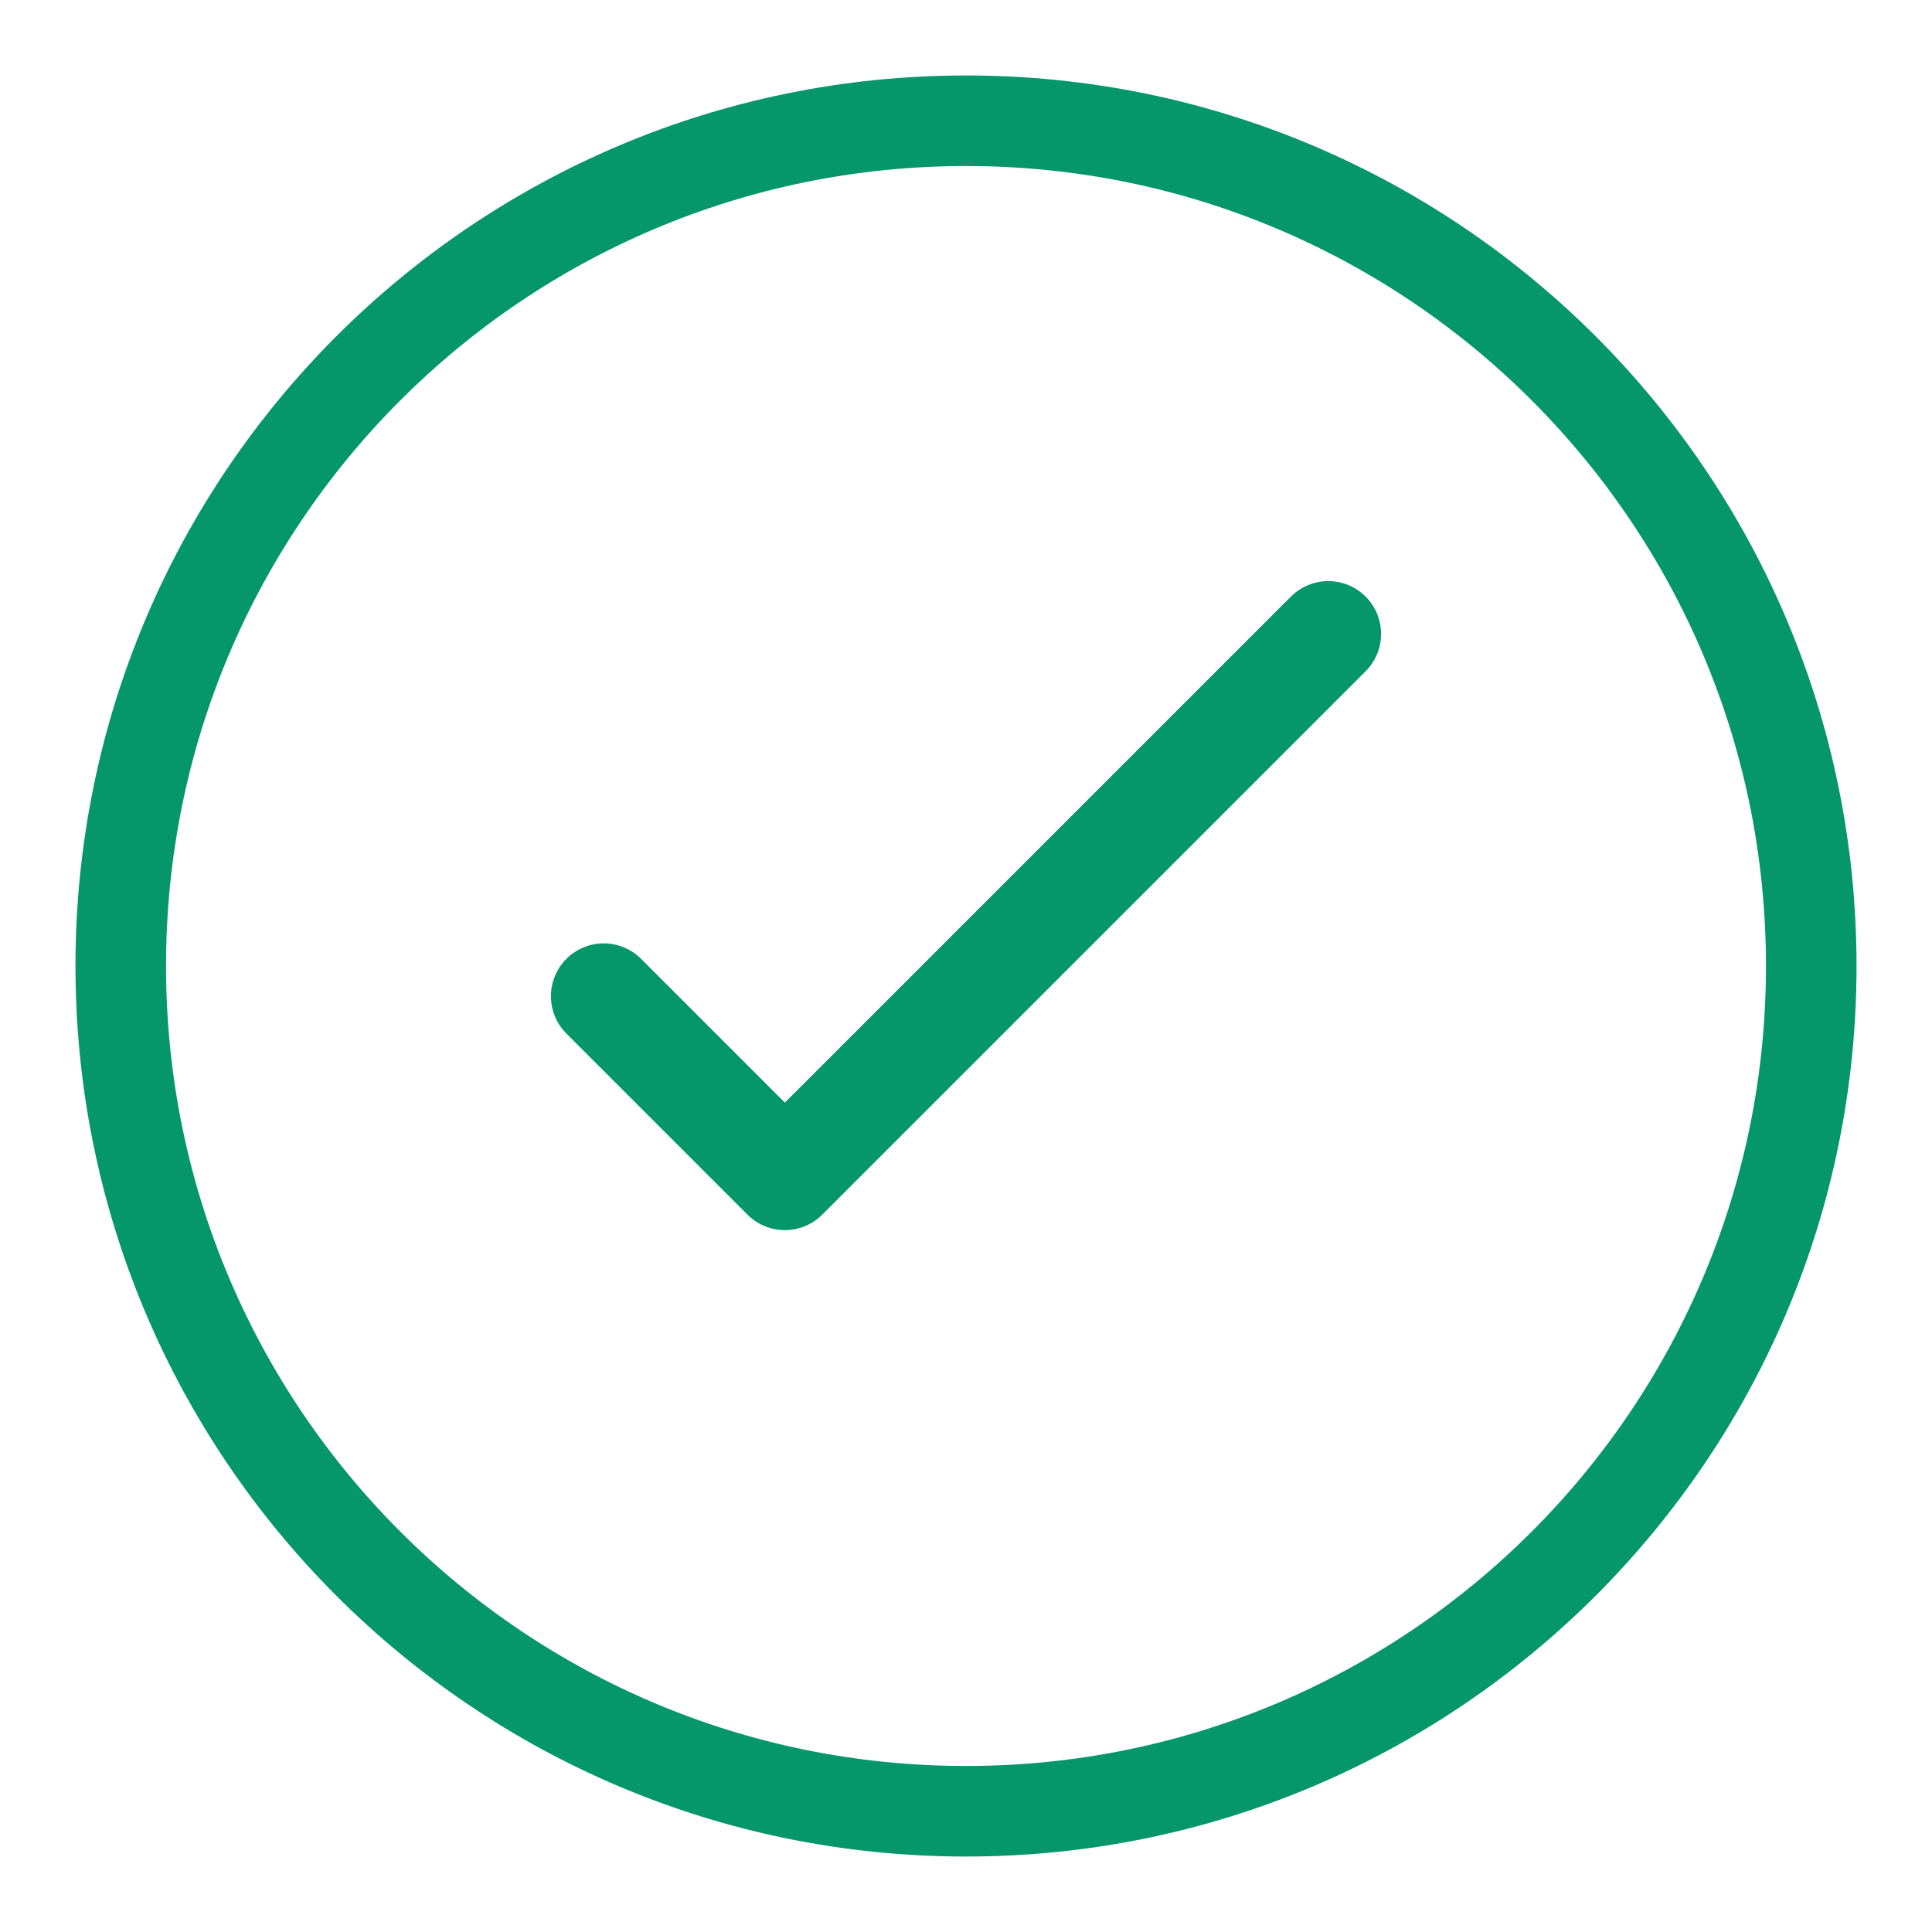
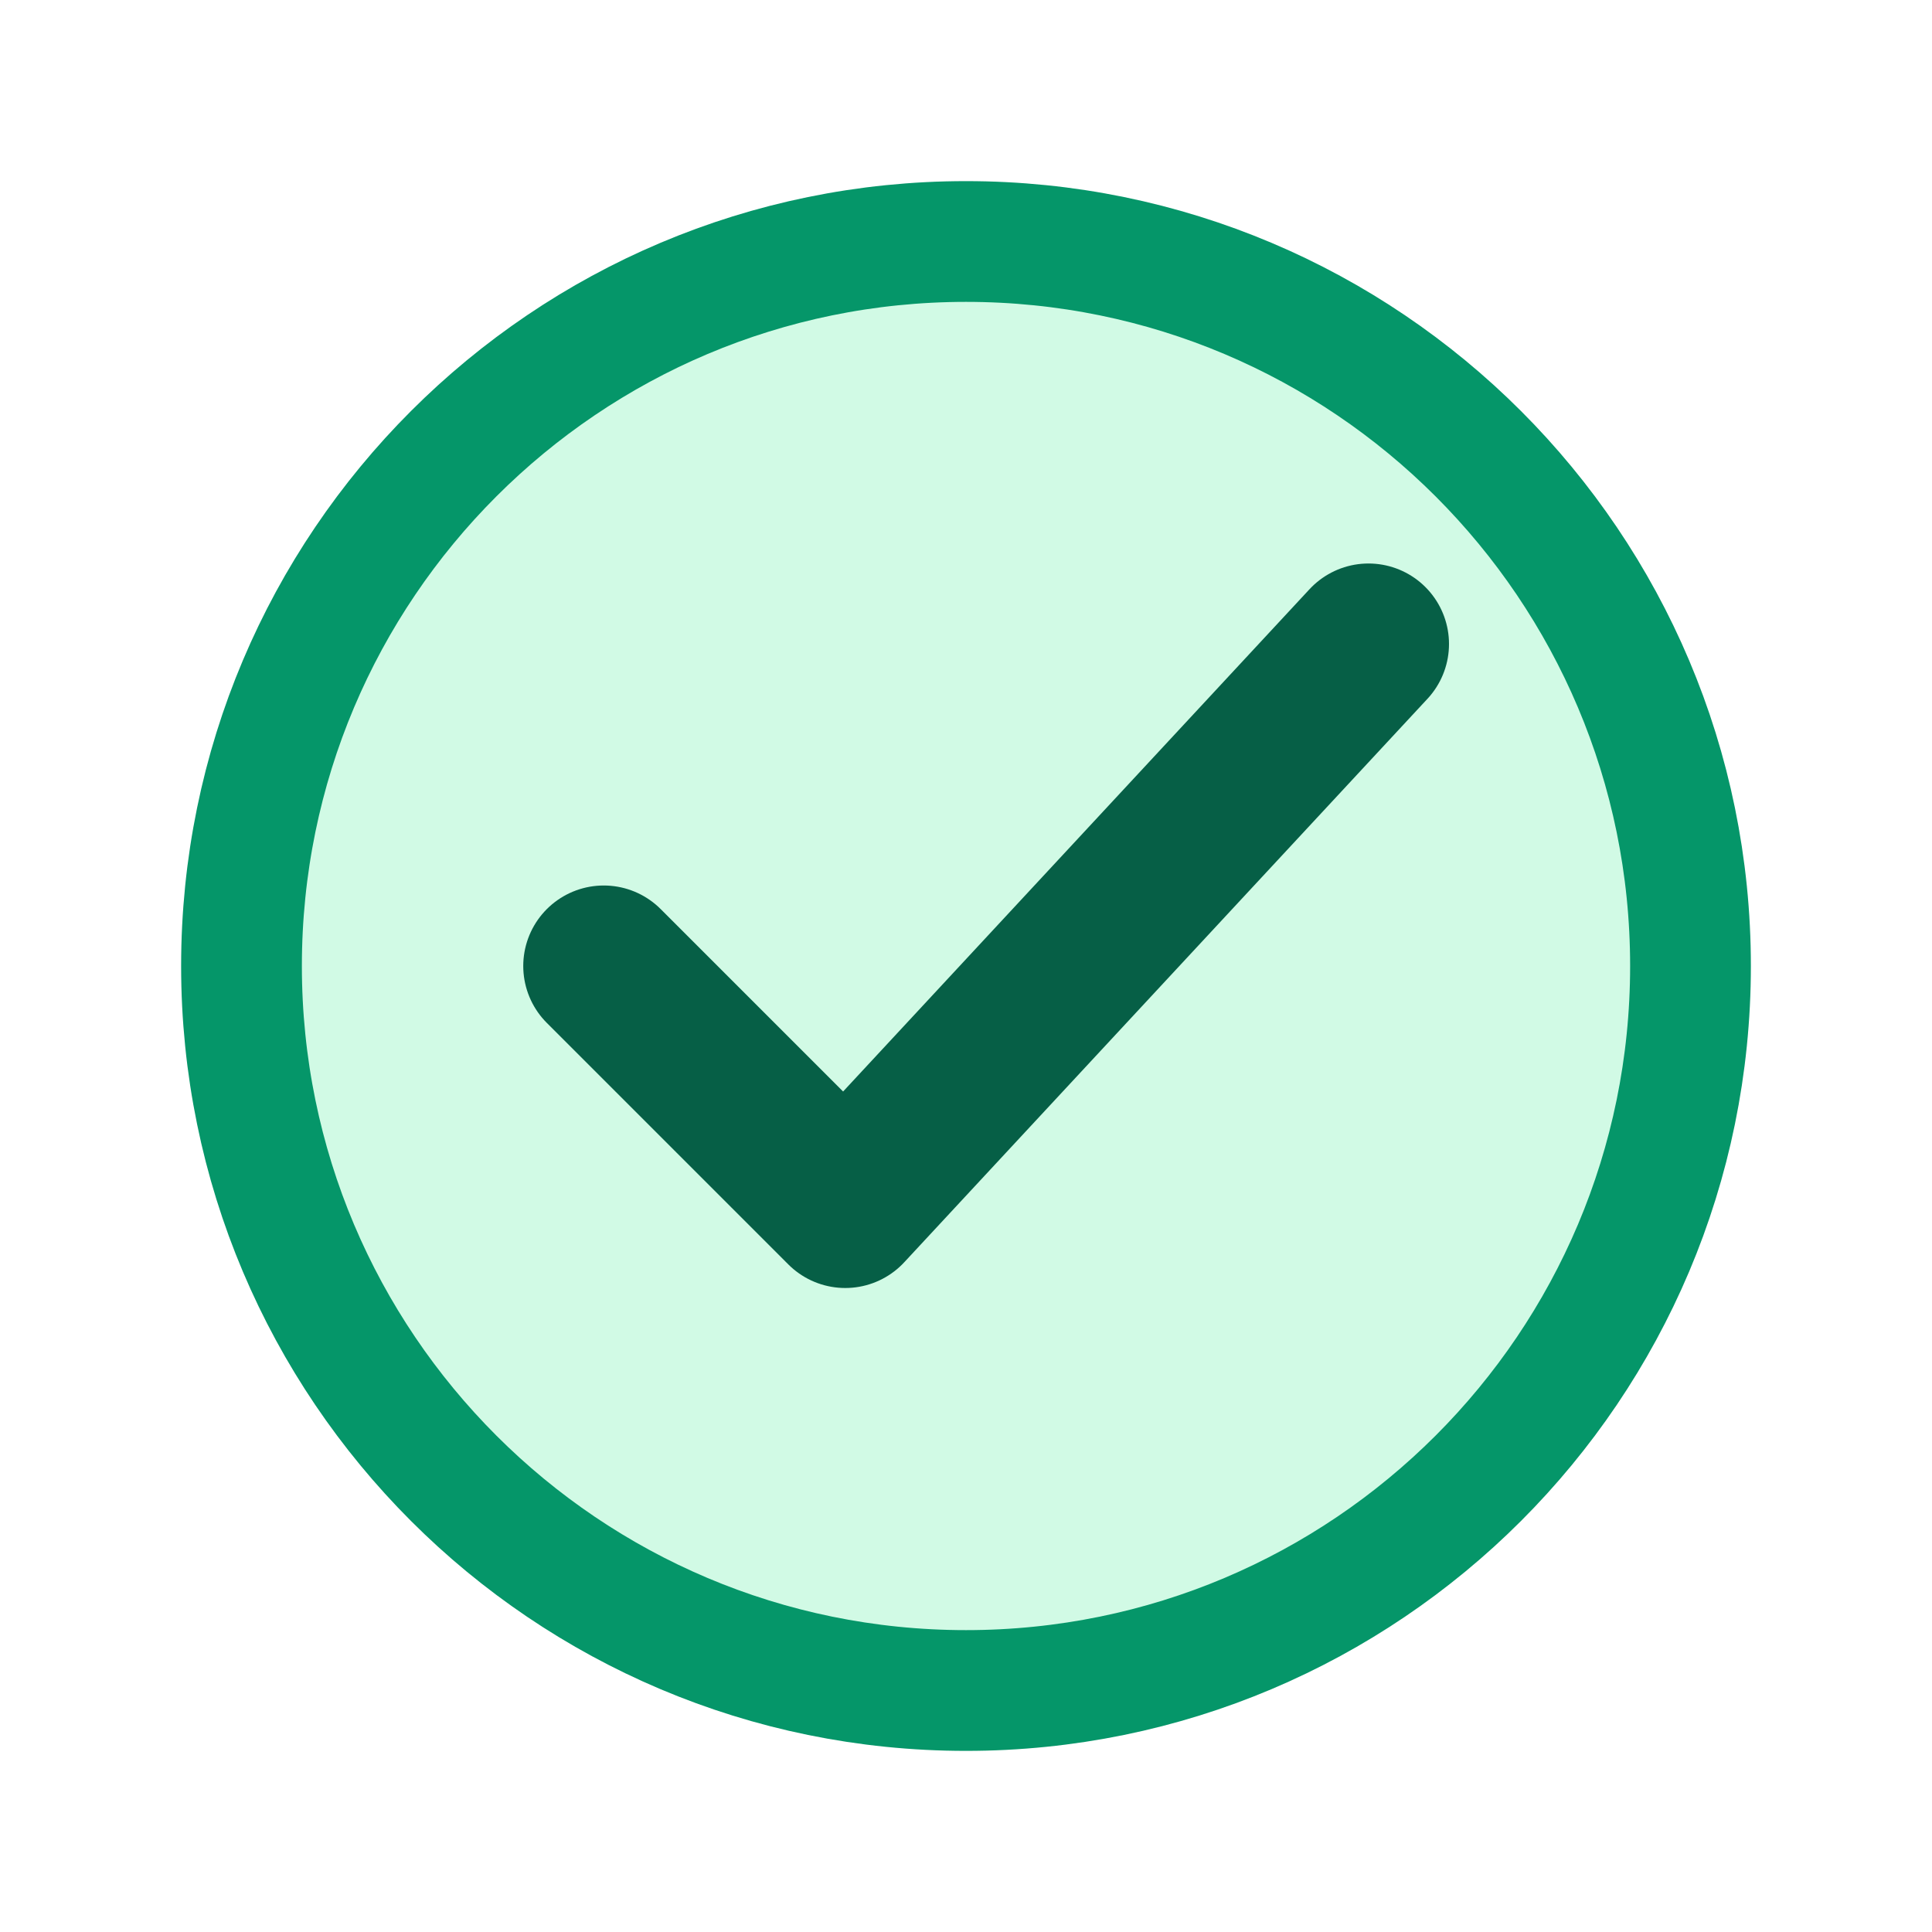
- <svg xmlns="http://www.w3.org/2000/svg" viewBox="0 0 64 64" fill="none">
-   <circle cx="32" cy="32" r="28" fill="none" stroke="#059669" stroke-width="3" />
-   <path d="M20 33L26 39L44 21" stroke="#059669" stroke-width="3.5" stroke-linecap="round" stroke-linejoin="round" />
+ <svg xmlns="http://www.w3.org/2000/svg" width="48" height="48" viewBox="0 0 48 48">
+   <circle cx="24" cy="24" r="18" fill="#d1fae5" stroke="#059669" stroke-width="3" />
+   <path d="M15 24l6 6 13-14" fill="none" stroke="#065f46" stroke-width="4" stroke-linecap="round" stroke-linejoin="round" />
</svg>
